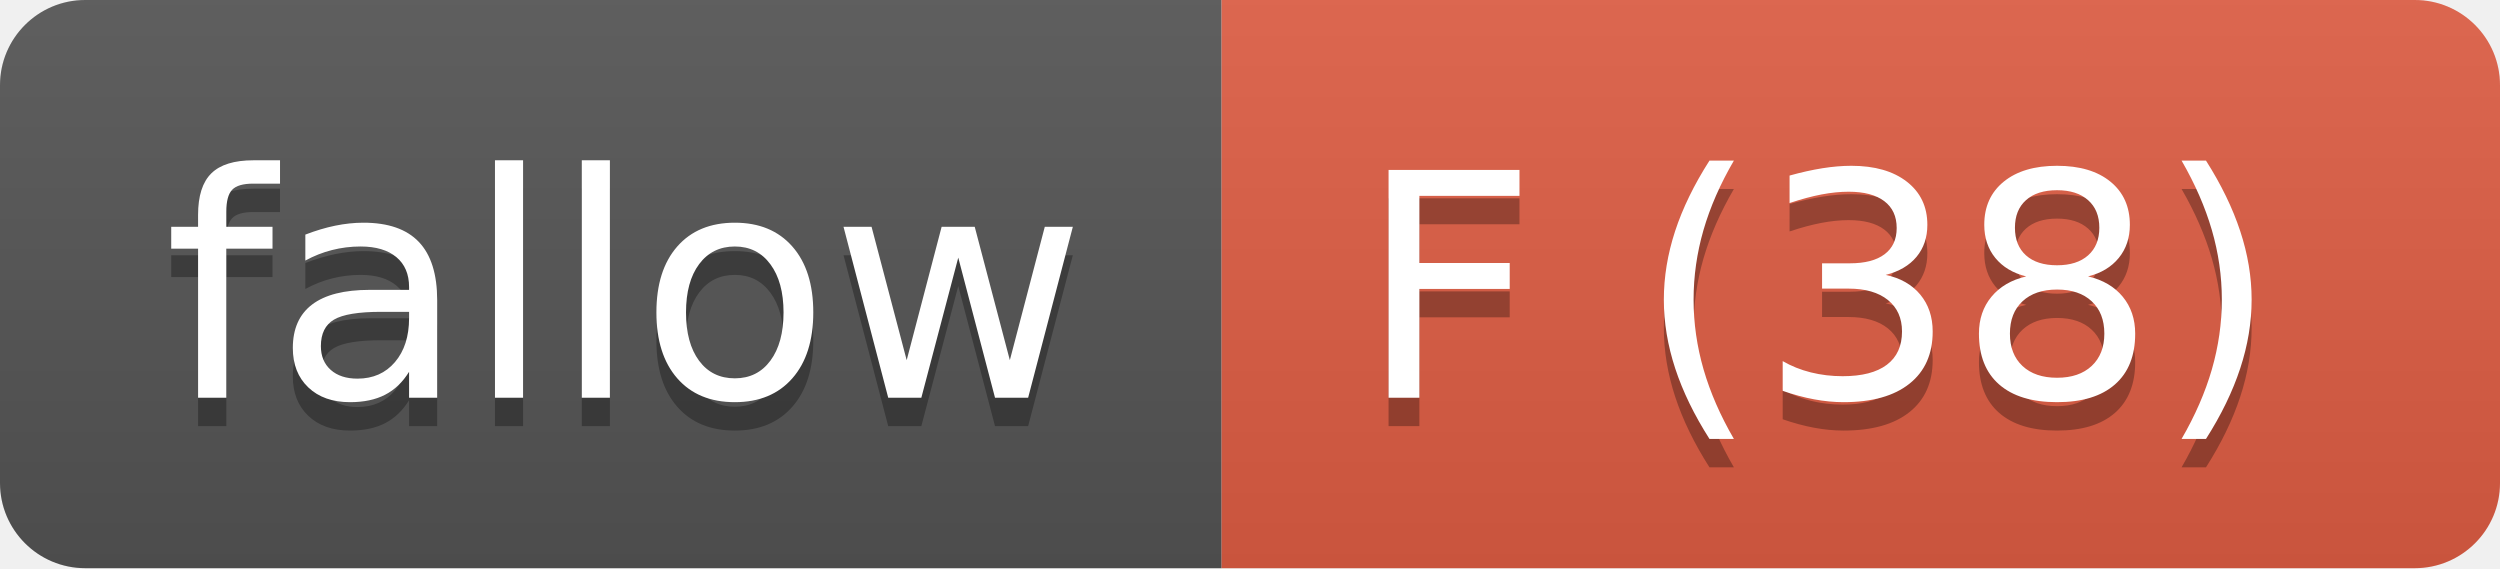
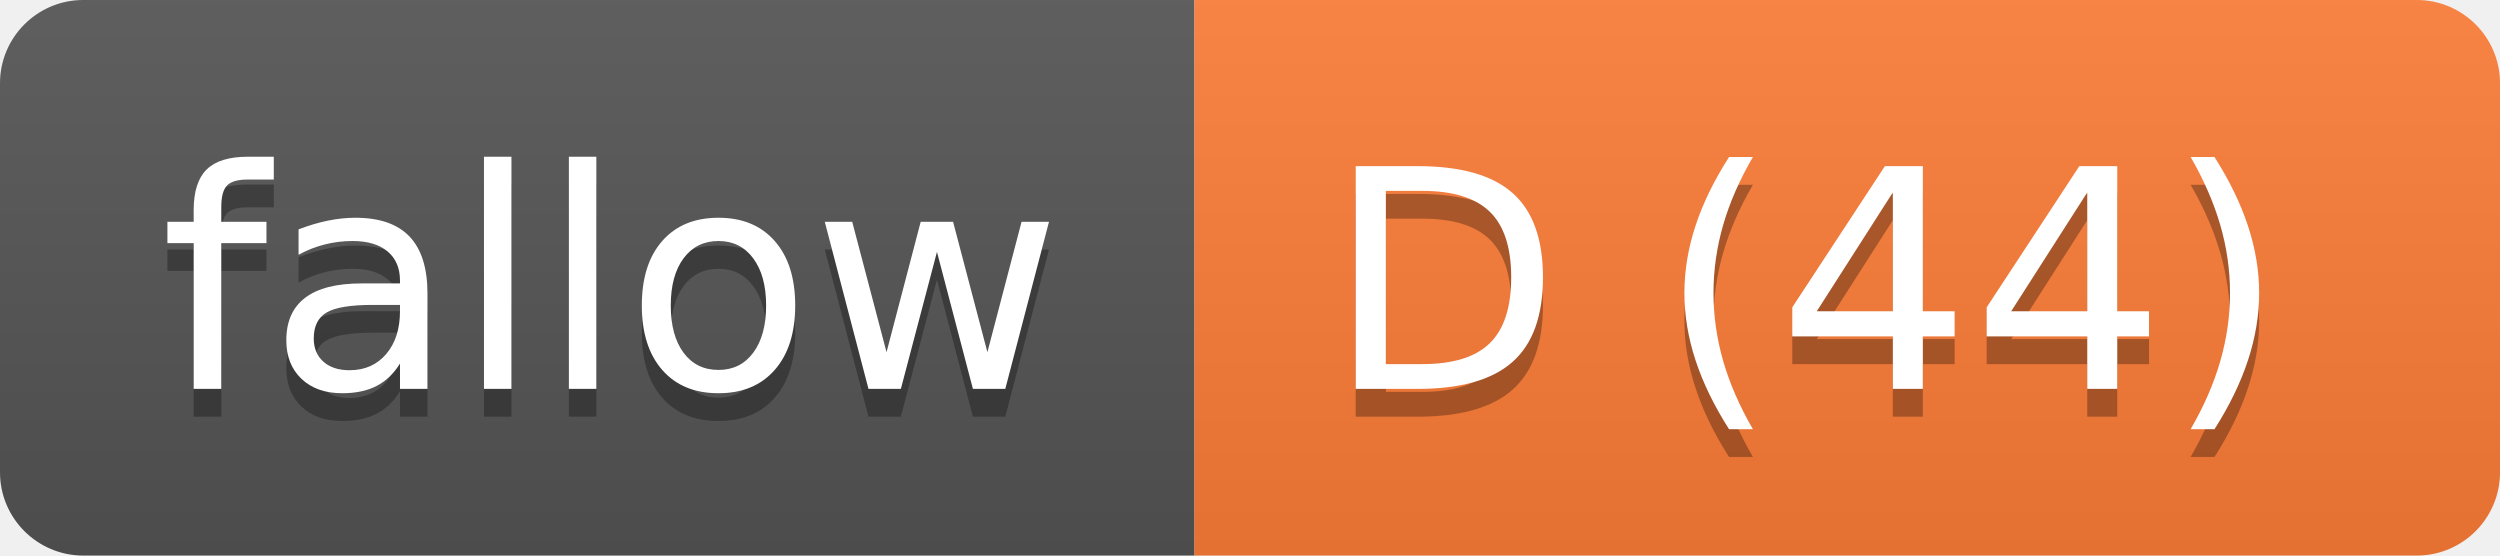
- <svg xmlns="http://www.w3.org/2000/svg" width="88" height="20" role="img" aria-label="fallow: F (38)">
-   <linearGradient id="s-323b4d39" x2="0" y2="100%">
+ <svg xmlns="http://www.w3.org/2000/svg" width="90" height="20" role="img" aria-label="fallow: D (44)">
+   <linearGradient id="s-2ed19f40" x2="0" y2="100%">
    <stop offset="0" stop-color="#bbb" stop-opacity=".1" />
    <stop offset="1" stop-opacity=".1" />
  </linearGradient>
-   <clipPath id="r-323b4d39">
-     <rect width="88" height="20" rx="3" fill="#fff" />
+   <clipPath id="r-2ed19f40">
+     <rect width="90" height="20" rx="3" fill="#fff" />
  </clipPath>
-   <g clip-path="url(#r-323b4d39)">
+   <g clip-path="url(#r-2ed19f40)">
    <rect width="43" height="20" fill="#555" />
-     <rect x="43" width="45" height="20" fill="#e05d44" />
-     <rect width="88" height="20" fill="url(#s-323b4d39)" />
+     <rect x="43" width="47" height="20" fill="#fe7d37" />
+     <rect width="90" height="20" fill="url(#s-2ed19f40)" />
  </g>
  <g fill="#fff" text-anchor="middle" font-family="Verdana,Geneva,DejaVu Sans,sans-serif" text-rendering="geometricPrecision" font-size="110">
    <text aria-hidden="true" x="220" y="150" fill="#010101" fill-opacity=".3" transform="scale(.1)" textLength="330">fallow</text>
    <text x="220" y="140" transform="scale(.1)" fill="#fff" textLength="330">fallow</text>
-     <text aria-hidden="true" x="640" y="150" fill="#010101" fill-opacity=".3" transform="scale(.1)" textLength="350">F (38)</text>
-     <text x="640" y="140" transform="scale(.1)" fill="#fff" textLength="350">F (38)</text>
+     <text aria-hidden="true" x="650" y="150" fill="#010101" fill-opacity=".3" transform="scale(.1)" textLength="370">D (44)</text>
+     <text x="650" y="140" transform="scale(.1)" fill="#fff" textLength="370">D (44)</text>
  </g>
</svg>
